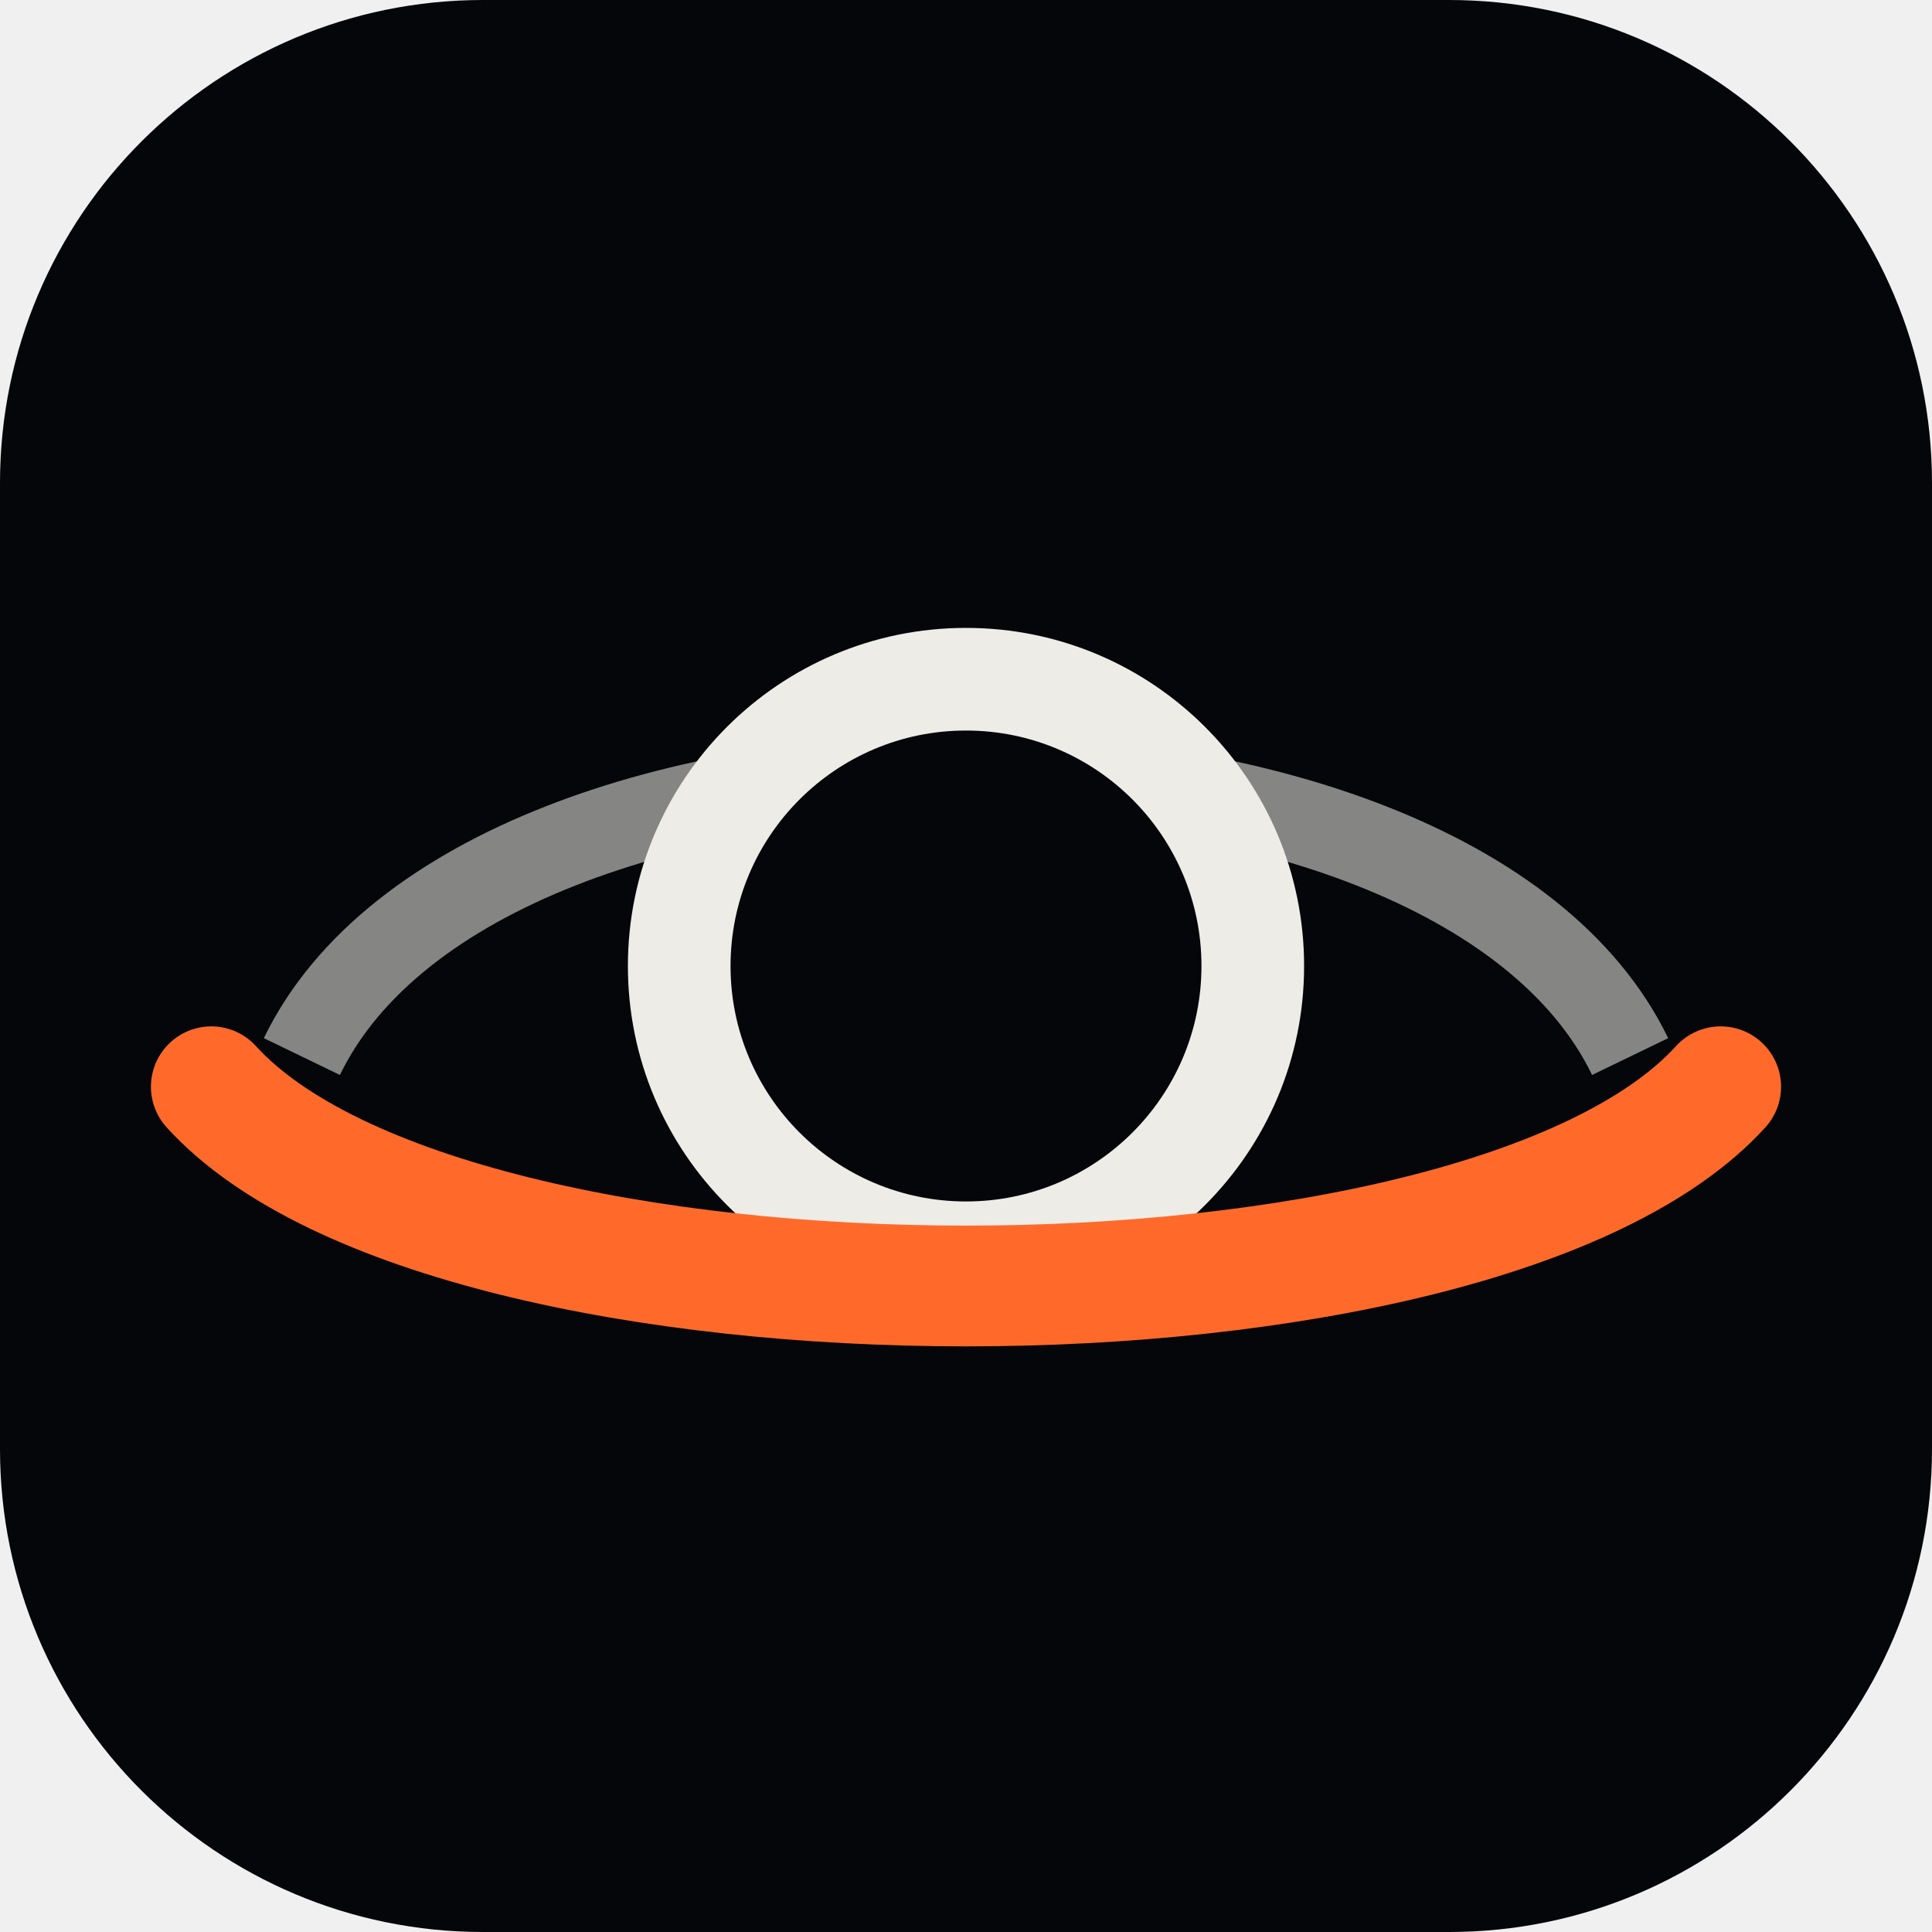
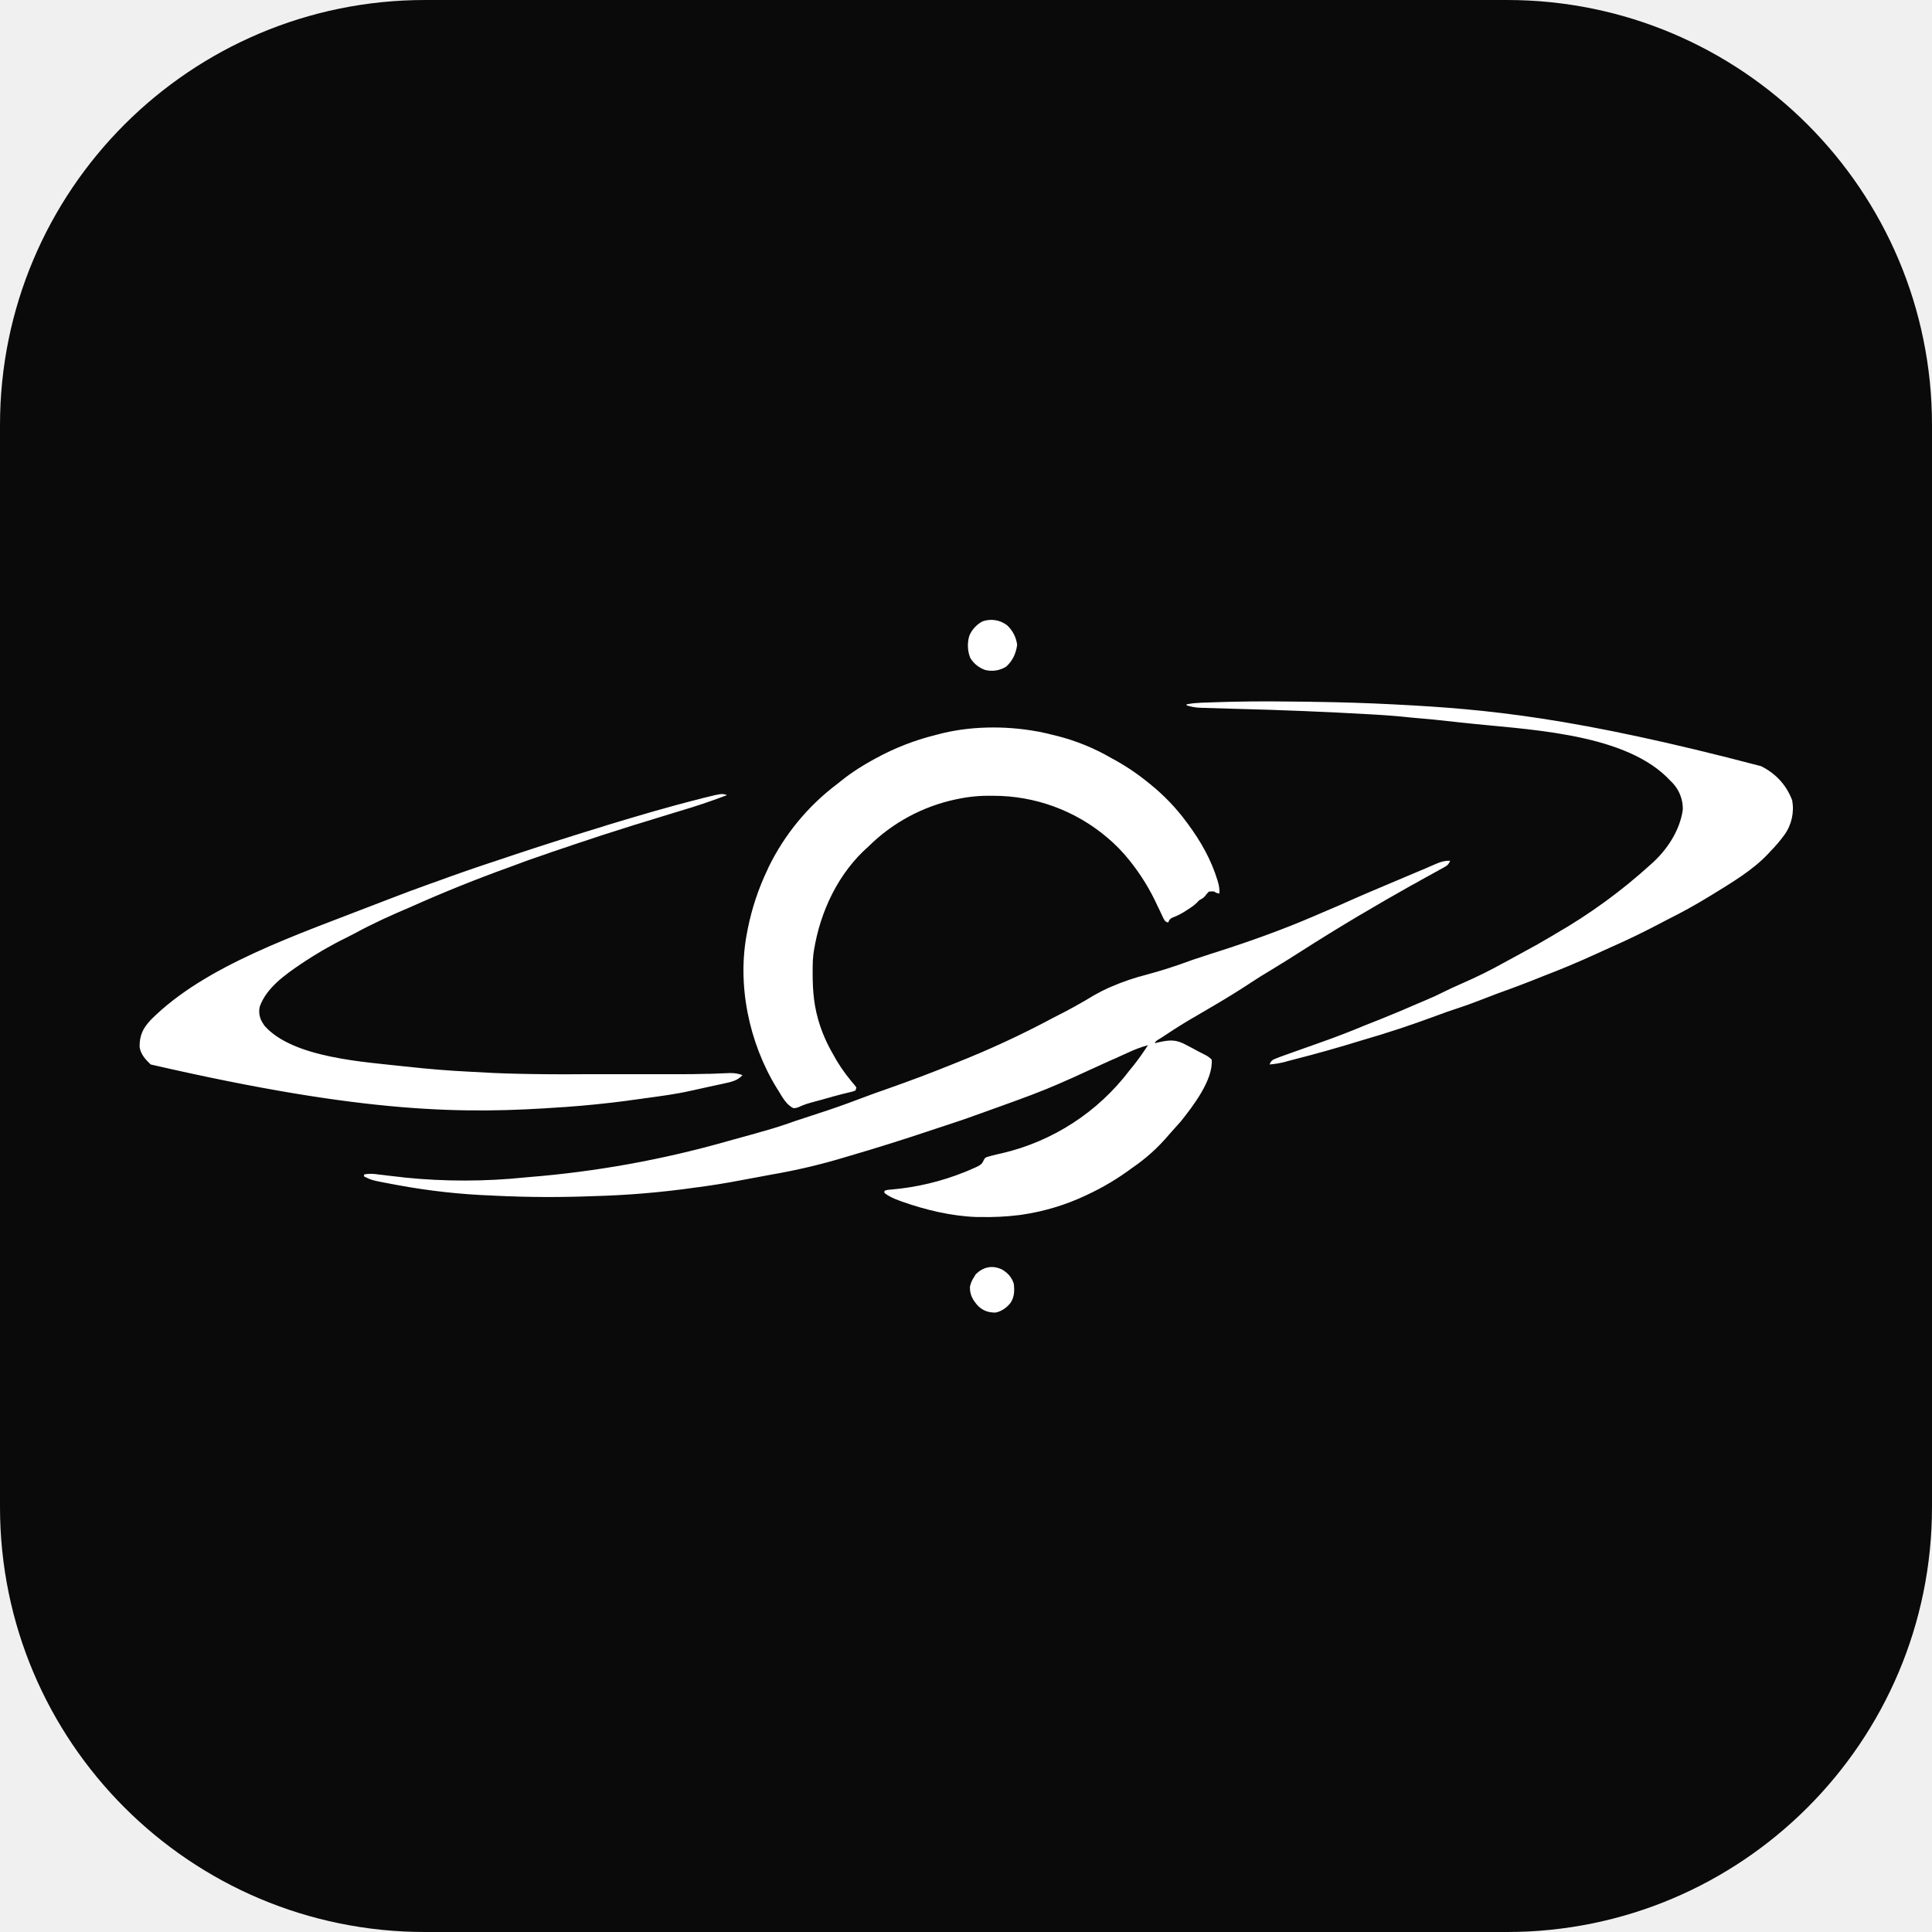
- <svg xmlns="http://www.w3.org/2000/svg" viewBox="0 0 32 32">
-   <rect width="32" height="32" rx="8" fill="#05060a" />
-   <path d="M5 17.5C8 11.3 24 11.3 27 17.5" fill="none" stroke="#eeece6" stroke-width="1.4" stroke-opacity="0.55" />
-   <circle cx="16" cy="16" r="5.6" fill="#eeece6" />
-   <circle cx="16" cy="16" r="3.9" fill="#05060a" />
-   <path d="M3.5 18C7.5 22.4 24.5 22.4 28.5 18" fill="none" stroke="#ff6a2b" stroke-width="2" stroke-linecap="round" />
+ <svg xmlns="http://www.w3.org/2000/svg" viewBox="0 0 100 100">
+   <rect width="100" height="100" rx="22" fill="#0a0a0a" />
+   <path fill="#ffffff" transform="matrix(0.04997 0 0 0.04997 -26.33 -0.57)" d="M1570 659a33 33 0 0 1 10.5 20.4c-1.3 9-4.6 16.5-11.5 22.6a28 28 0 0 1-21.5 3.4A29 29 0 0 1 1532 693c-3-7.1-3.3-15.8-1-23.2a30 30 0 0 1 13.7-14.8 27 27 0 0 1 25.3 4m316 79.4h2.2q40.9.5 81.8 2.6l3.8.2c91.5 4.7 183.2 12.8 377.2 63.8l2.9 1.5q21 11.7 29.4 33.9a47 47 0 0 1-8 35.7A153 153 0 0 1 2360 894l-1.8 2c-16.4 17.4-39 30.5-59.2 43l-2.5 1.5a534 534 0 0 1-41.2 22.8l-11.3 5.9a784 784 0 0 1-45 21.8l-2.3 1-19.8 9a904 904 0 0 1-51 21.3q-22.2 9-44.8 17.1l-5.2 1.9-2.5 1-17 6.5q-9 3.5-18.2 6.5-12 3.9-23.7 8.3a1071 1071 0 0 1-77.3 25.5 1447 1447 0 0 1-69.8 19.7l-6.2 1.6-2.8.8a94 94 0 0 1-16.4 2.8c1-2.6 1.7-3.8 4.1-5.2l2.8-1.1 3.2-1.3 3.9-1.4 2.2-.8 15.4-5.5 8.5-3 19.6-7a818 818 0 0 0 38.5-15l16.2-6.4a1383 1383 0 0 0 40.5-17l8-3.4 4.1-1.8 3.3-1.4 9.3-4.5a385 385 0 0 1 19.4-9q23-10 44.8-22.2l16.9-9.2q16.9-9 33.3-18.8l2.1-1.3a563 563 0 0 0 98.8-72c16.4-14.3 30.2-35 33.1-56.7a39 39 0 0 0-10.3-27.3l-4.7-4.7-1.8-1.9c-48.3-46.6-148-49-211.2-56.1l-3.8-.4a1484 1484 0 0 0-50.3-5 697 697 0 0 0-36.8-3l-3.2-.2a4346 4346 0 0 0-141.7-5.8l-33.8-1-2.6-.1c-5-.2-9.1-1-13.8-2.5v-1q6.2-1.3 12.6-1.5l2.2-.2 24.6-.8 7.6-.2c27.7-.7 55.3-.3 83 0M1601 769l2.4.4q7.9 1.6 15.6 3.6l2.5.6a219 219 0 0 1 56.5 23q19.6 10.4 37 24.4l3.1 2.5A211 211 0 0 1 1756 863l1.5 2c13.1 17.8 24.1 37 30.5 58.3l.6 2c1.2 4 1.6 7.6 1.4 11.7-3.9-.9-3.9-.9-5-2-2.7-.4-2.7-.4-6 0-2.6 2.8-2.6 2.8-3.8 4.5-1.7 2.1-3.8 3.1-6.2 4.5l-2.2 2.3c-3 3-6.2 5.1-9.7 7.3l-1.8 1.2q-6.6 4.4-14 7.1c-2.7 1.3-3.3 2.4-4.3 5.1-3-1-3-1-4.8-4l-1.9-4-2.1-4.5-2.2-4.5a222 222 0 0 0-29.4-47.7 164 164 0 0 0-23.1-23.6 182 182 0 0 0-117.4-43h-2.3a153 153 0 0 0-34.8 3.3l-2 .4a182 182 0 0 0-90.5 48.8c-31.2 27.4-50 67.3-56.5 107.8l-.5 3.3a107 107 0 0 0-.8 14.1c-.2 18.1.4 35 5.3 52.6l.7 2.5a154 154 0 0 0 14.4 33.6 166 166 0 0 0 19.3 28.8l2.2 2.7 2 2.3 1.4 2.1-1 3c-2.7 1-2.7 1-6.4 1.9l-4.1 1-2.2.5-11.3 3-2.3.7-9.4 2.6c-16 4.3-16 4.3-23.4 7.6-1.9.7-1.9.7-5 1-7.3-3.2-11.8-11.8-15.8-18.3l-1.6-2.5c-29-47.3-41.6-108-30.5-162.5l.4-2.2q6.4-32.2 20.6-61.8l1-2.3a239 239 0 0 1 71.2-86.3l5.8-4.6c10.1-8 20.7-14.6 32-20.8l2.4-1.3A257 257 0 0 1 1495 773l2.3-.6c32.6-9 70.5-9.5 103.7-3.4m-321 66a656 656 0 0 1-50 16.8l-40.7 12.5-6.6 2q-32 10-63.7 20.7l-2.8 1-17.6 5.9-5.6 2a896 896 0 0 0-38.6 13.8 1466 1466 0 0 0-102.2 41.2c-19.6 8.3-39 17-57.8 27.3l-9 4.6a387 387 0 0 0-47 27.3c-16.3 11-35.6 24.7-42.4 43.9a22 22 0 0 0 3 17l1.9 2.9c29.4 33.5 104.3 37.5 145.1 42.1l3 .3a1015 1015 0 0 0 64.4 5.2 1226 1226 0 0 0 48.3 2.1 2092 2092 0 0 0 68.3.5h100.9q14.3 0 28.4-.4h2.9l20.8-.8c4.8-.1 8.5.6 13 2.1-5 6-12.7 7.3-20 8.9l-2.2.5-7.1 1.5-5 1.1-9.5 2.1-9.6 2.1c-15.7 3.6-31.7 5.6-47.6 7.8q-1 0-2 .3l-13.4 1.8-3.3.5q-32.1 4.2-64.4 6.5l-3.6.2c-99 7-200.9 7.4-425.3-44.3-5.5-5.2-10.4-10.6-11.5-18.3 0-12.4 3.6-19.4 12-28.3C740 1011.1 833.9 980 920 946.5l10.4-4q21.7-8.4 43.5-16.2l3-1q28.5-10.5 57.1-20l4.6-1.5 7.2-2.4 16.7-5.6q43.8-14.5 88-28l5-1.6c32-9.7 64-19.2 96.4-27.3l3.3-.9c19.5-4.8 19.5-4.8 24.8-3m749 68a11 11 0 0 1-5.8 6.5l-2.5 1.4-2.6 1.4-2.8 1.6-9.3 5.1-6.7 3.7q-5 3-10.3 5.7-26.7 15-53 30.6l-2.6 1.5a2214 2214 0 0 0-59.6 36.8q-15 9.6-30 18.7-11.2 6.6-22.2 13.9-17.5 11.5-35.6 22.1l-2.2 1.3-17.4 10.2a513 513 0 0 0-31.3 19.4q-4 2.7-8 5.1c-3.1 2-3.1 2-4.1 4l2.8-.7c12.4-2.8 19-3.6 30.2 2.7l5.8 3 5.7 3.1 6.8 3.5a25 25 0 0 1 7.7 5.4c1.7 21-19.5 48.3-32 64l-6.7 7.5-5.6 6.3a188 188 0 0 1-38 34.3 265 265 0 0 1-46.7 27.9l-2.1 1a234 234 0 0 1-65.4 19.6l-2.8.4q-20.3 2.5-40.7 2h-3.9c-26-1-52.5-7.3-77-16l-2.7-1c-5.5-2-10.9-4.3-15.4-8v-2c2.5-1.3 4.9-1.3 7.7-1.5a264 264 0 0 0 75.3-18l2.7-1.1c14.8-6.3 14.8-6.3 17.3-11.5 1-1.9 1-1.9 2.8-2.9l4.5-1.3q5.6-1.5 11.3-2.7a232 232 0 0 0 132.4-86l4.1-5q8-10.2 14.9-21-10 2.8-19.5 7.2l-5.3 2.4-2.7 1.2q-5.6 2.7-11.2 5l-21.3 9.7c-19.4 8.9-19.4 8.9-27.5 12.4l-5.2 2.3c-18.3 8-37 14.8-55.9 21.6l-1.9.7c-38.8 14-38.8 14-57 20l-3 1-8.5 2.8-6.6 2.2a2342 2342 0 0 1-86.9 27.2 636 636 0 0 1-78.3 18.5l-12.8 2.4-13 2.4-6.4 1.2q-21 4-42 6.8l-3.2.4a914 914 0 0 1-106.7 9 1148 1148 0 0 1-100.1-.4l-3.9-.2A677 677 0 0 1 939 1239l-2.7-.5c-24.2-4.5-24.2-4.5-32.3-8.5v-2c5.3-1.2 9.9-.8 15.2 0l5.5.6 3 .4 15 1.7 3 .4a614 614 0 0 0 125.3-.1l3.3-.3a1061 1061 0 0 0 207.2-37.5l27.5-7.6 5.5-1.6q18.4-5 36.3-11.5 11.8-4 23.7-7.8 20.9-6.7 41.3-14.5a1188 1188 0 0 1 32.3-11.7q32.7-11.5 64.9-24.5l3.2-1.3a967 967 0 0 0 102.5-47.5q21.3-10.6 41.5-22.9 7.5-4.3 15.5-7.9l2.6-1.1a241 241 0 0 1 36.2-12.3 513 513 0 0 0 44.8-14.3l2.7-1q8.8-3 17.7-5.8l2.4-.8 4.8-1.5c34.1-10.9 68-23 101-37.2l10-4.3q15.8-6.6 31.5-13.7 15-6.6 30.3-13l12.8-5.4 13-5.5 7.6-3.2 10.7-4.5 4.1-1.8 5.8-2.5 3.4-1.4c4.2-1.6 7.4-2.2 11.9-2.1m-464.8 423c6.3 3.6 10.5 8 12.8 15 .9 7.3.7 13.8-3.4 20-4 5-9.3 8.8-15.6 10-7.1 0-12.7-1.8-17.9-6.8-5.5-6-8.8-11.7-8.5-20a28 28 0 0 1 4.4-10.2l1.6-2.7c7.7-7.5 16.8-9.6 26.6-5.2" />
</svg>
